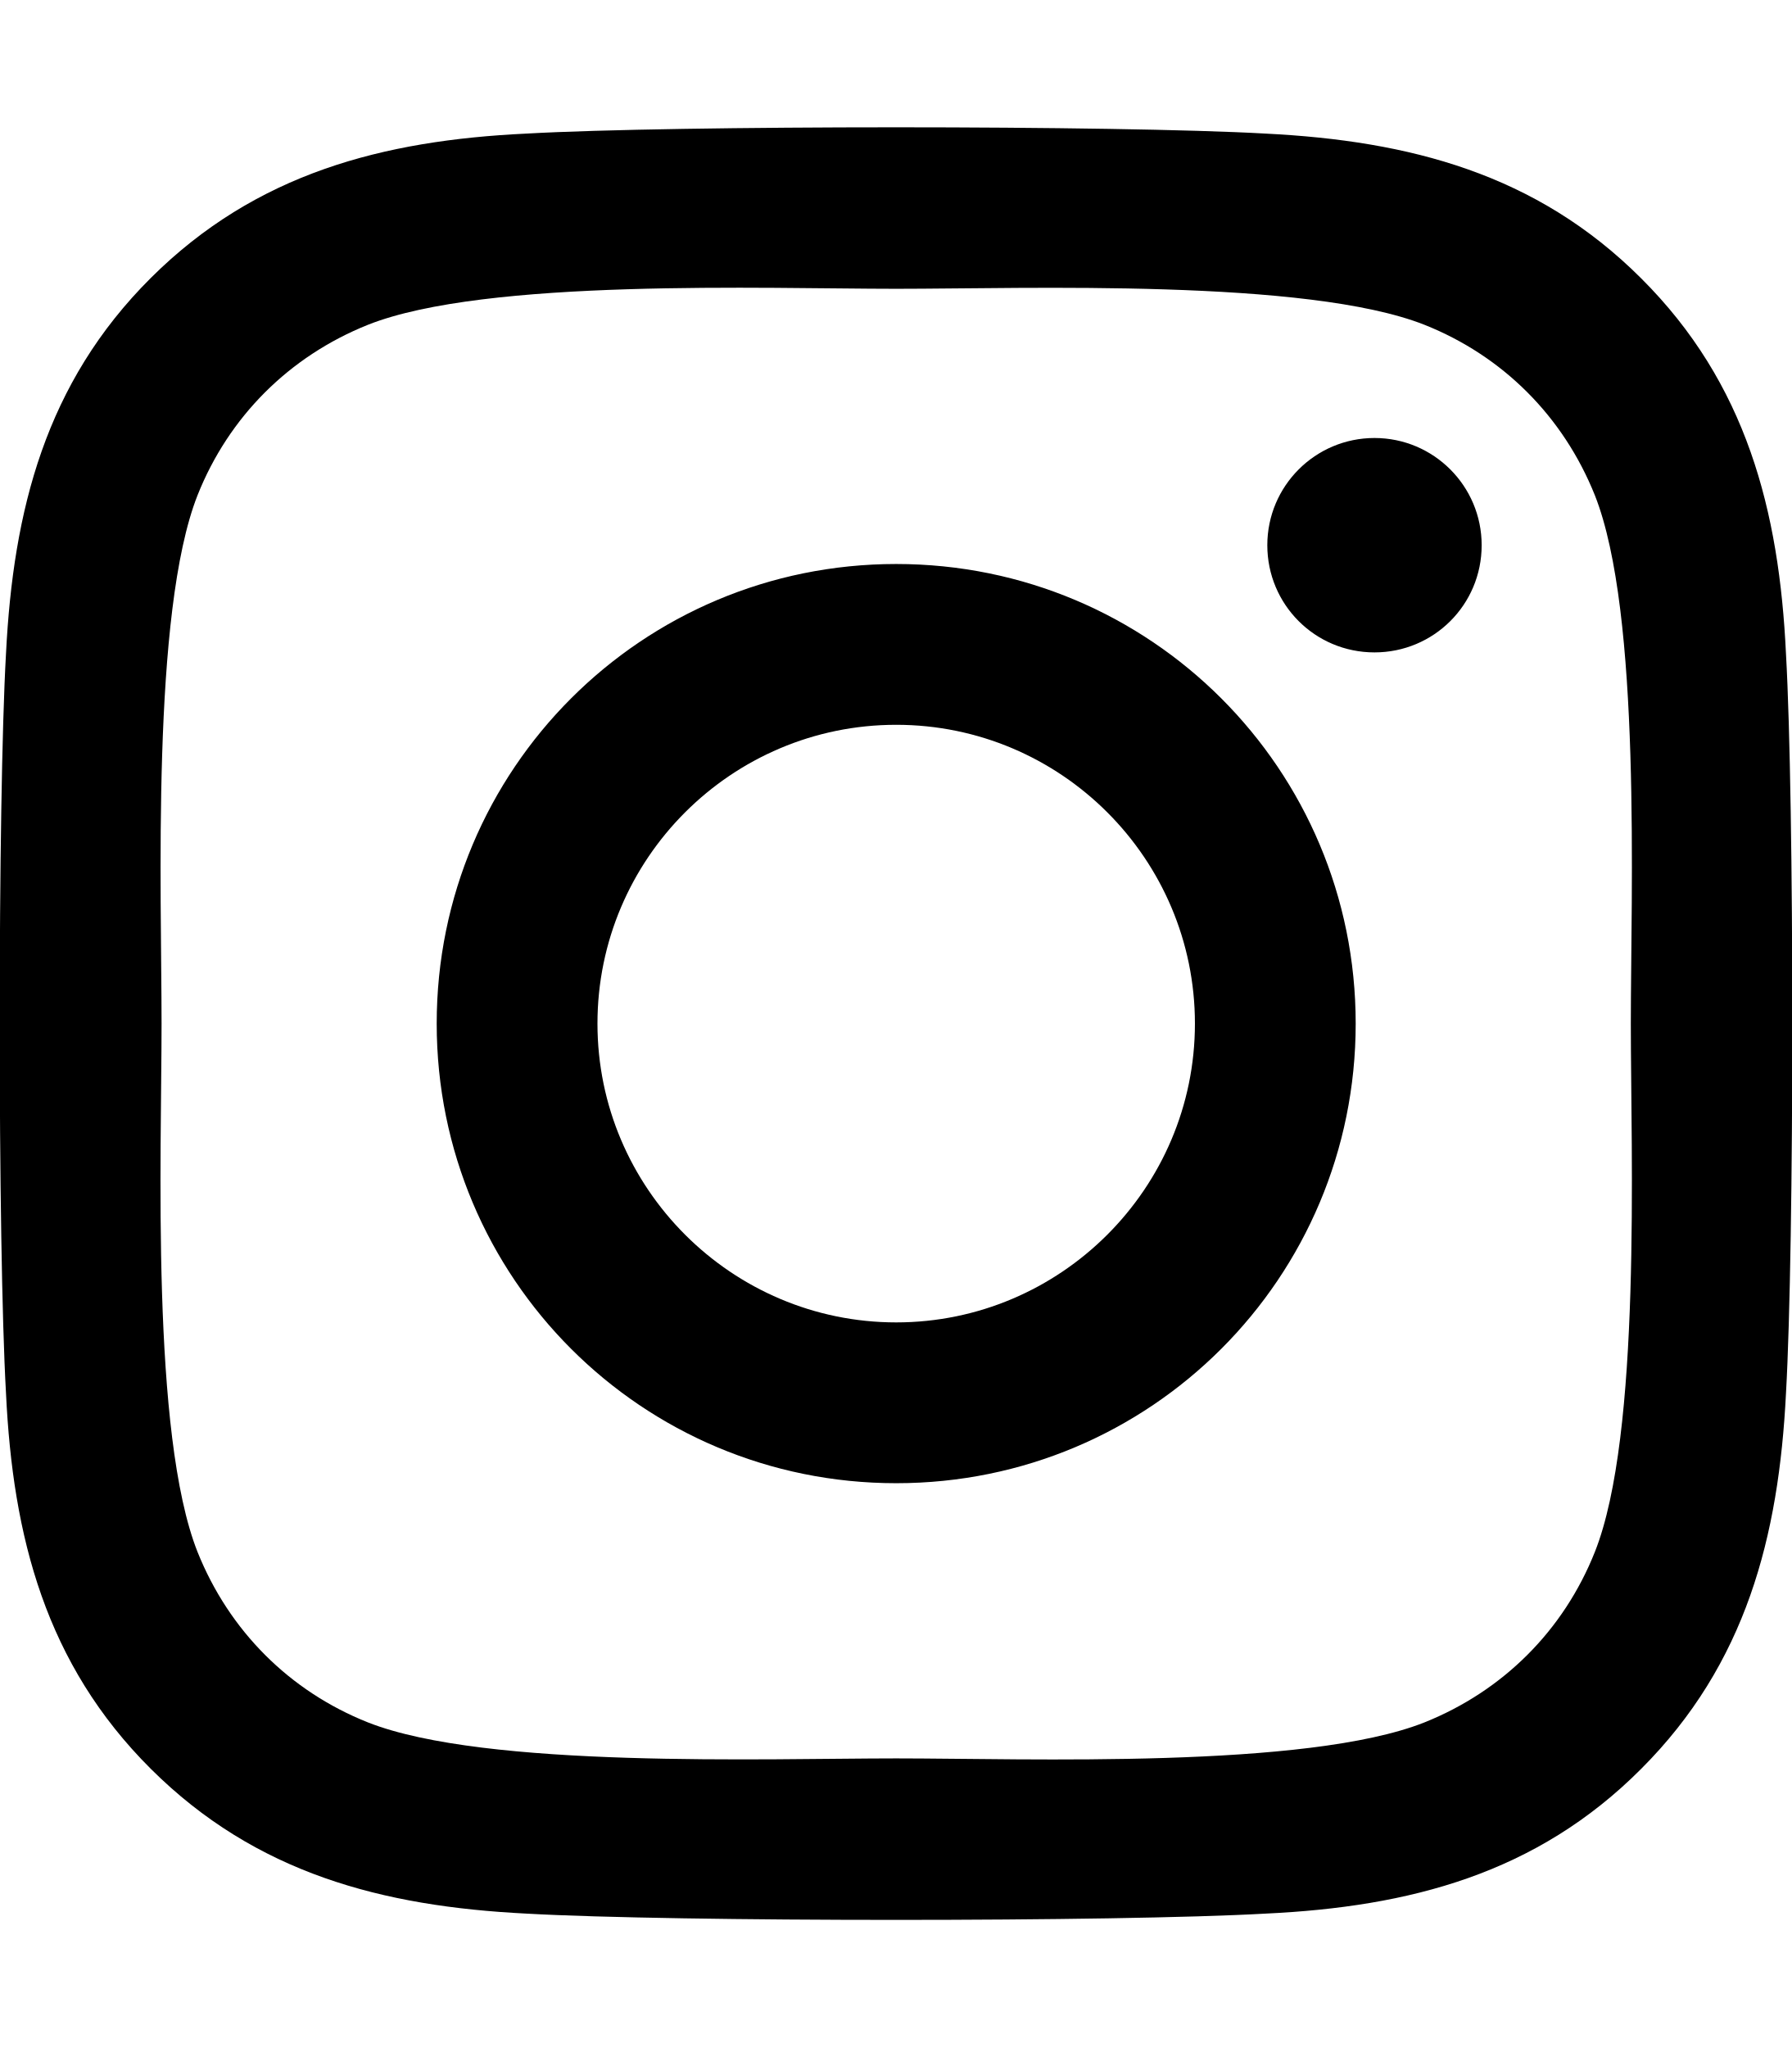
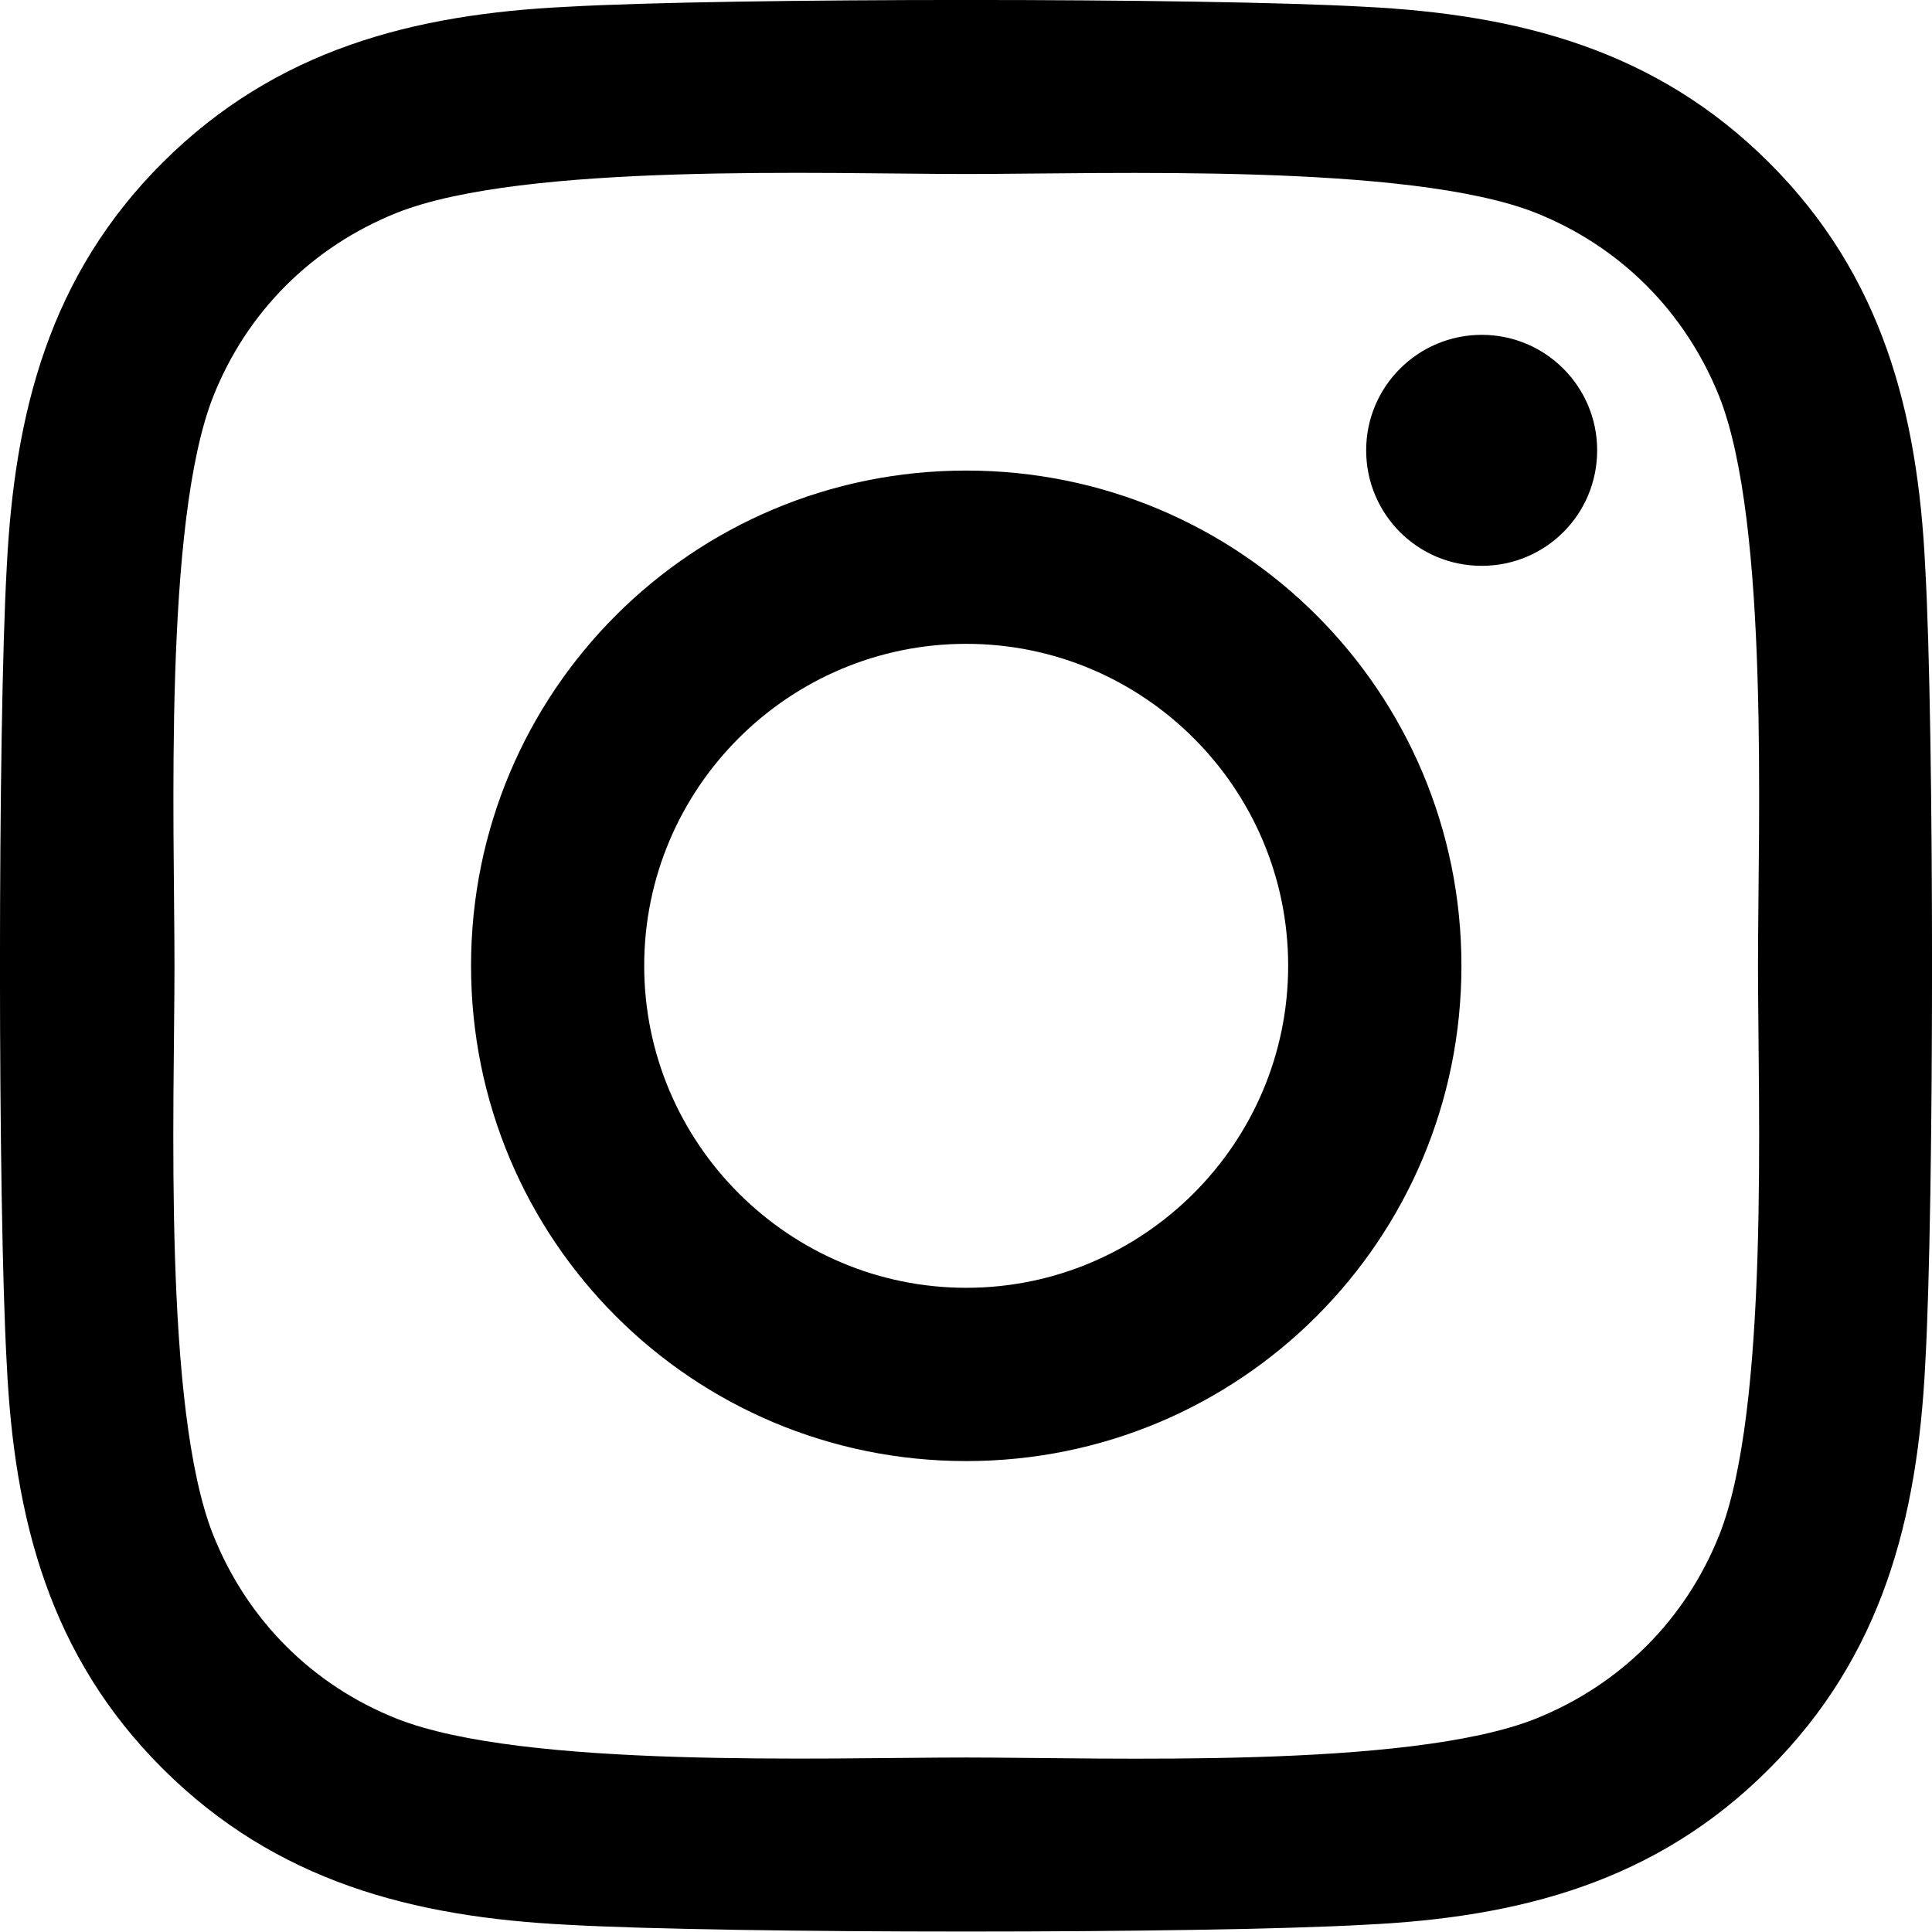
- <svg xmlns="http://www.w3.org/2000/svg" id="icon-instagram" aria-hidden="true" focusable="false" viewBox="0 0 448 512" width="448" height="512">
-   <path fill="currentColor" d="M224.1 141c-63.6 0-114.9 51.3-114.9 114.9s51.3 114.9 114.9 114.9S339 319.5 339 255.9 287.7 141 224.1 141zm0 189.6c-41.1 0-74.7-33.5-74.7-74.7s33.5-74.7 74.7-74.7 74.7 33.5 74.7 74.7-33.6 74.7-74.7 74.7zm146.4-194.3c0 14.9-12 26.8-26.8 26.8-14.9 0-26.8-12-26.8-26.8s12-26.8 26.8-26.8 26.8 12 26.8 26.8zm76.1 27.2c-1.7-35.9-9.9-67.7-36.2-93.9-26.2-26.2-58-34.4-93.9-36.2-37-2.1-147.9-2.1-184.9 0-35.8 1.7-67.6 9.9-93.9 36.1s-34.4 58-36.2 93.9c-2.1 37-2.1 147.9 0 184.9 1.7 35.9 9.9 67.7 36.2 93.9s58 34.4 93.9 36.2c37 2.1 147.9 2.1 184.9 0 35.9-1.7 67.7-9.9 93.9-36.2 26.2-26.2 34.4-58 36.2-93.9 2.1-37 2.1-147.8 0-184.8zM398.8 388c-7.8 19.6-22.9 34.7-42.6 42.6-29.5 11.7-99.5 9-132.1 9s-102.7 2.6-132.1-9c-19.6-7.8-34.7-22.9-42.6-42.6-11.7-29.5-9-99.5-9-132.1s-2.6-102.7 9-132.1c7.8-19.6 22.9-34.7 42.6-42.6 29.5-11.7 99.5-9 132.1-9s102.7-2.6 132.1 9c19.6 7.8 34.7 22.9 42.6 42.6 11.7 29.5 9 99.5 9 132.1s2.7 102.7-9 132.1z" />
+ <svg xmlns="http://www.w3.org/2000/svg" role="img" aria-hidden="true" focusable="false" width="16" height="16" viewBox="0 0 16 16" fill="currentColor">
+   <path d="M8.002 3.897C5.732 3.897 3.901 5.728 3.901 7.998C3.901 10.268 5.732 12.1 8.002 12.1C10.272 12.1 12.103 10.268 12.103 7.998C12.103 5.728 10.272 3.897 8.002 3.897ZM8.002 10.665C6.535 10.665 5.335 9.469 5.335 7.998C5.335 6.528 6.531 5.332 8.002 5.332C9.472 5.332 10.668 6.528 10.668 7.998C10.668 9.469 9.469 10.665 8.002 10.665V10.665ZM13.227 3.729C13.227 4.261 12.799 4.686 12.271 4.686C11.739 4.686 11.314 4.257 11.314 3.729C11.314 3.201 11.743 2.773 12.271 2.773C12.799 2.773 13.227 3.201 13.227 3.729ZM15.944 4.7C15.883 3.419 15.59 2.284 14.652 1.348C13.716 0.413 12.581 0.12 11.3 0.056C9.979 -0.019 6.021 -0.019 4.7 0.056C3.422 0.117 2.287 0.41 1.348 1.345C0.41 2.28 0.12 3.415 0.056 4.696C-0.019 6.017 -0.019 9.976 0.056 11.296C0.117 12.578 0.41 13.713 1.348 14.648C2.287 15.583 3.419 15.876 4.7 15.94C6.021 16.015 9.979 16.015 11.3 15.94C12.581 15.88 13.716 15.587 14.652 14.648C15.587 13.713 15.88 12.578 15.944 11.296C16.019 9.976 16.019 6.021 15.944 4.7V4.7ZM14.238 12.713C13.959 13.413 13.42 13.952 12.717 14.234C11.664 14.652 9.165 14.555 8.002 14.555C6.838 14.555 4.336 14.648 3.287 14.234C2.587 13.956 2.048 13.417 1.766 12.713C1.348 11.661 1.445 9.162 1.445 7.998C1.445 6.835 1.352 4.332 1.766 3.283C2.044 2.583 2.583 2.044 3.287 1.762C4.34 1.345 6.838 1.441 8.002 1.441C9.165 1.441 11.668 1.348 12.717 1.762C13.417 2.041 13.956 2.58 14.238 3.283C14.655 4.336 14.559 6.835 14.559 7.998C14.559 9.162 14.655 11.664 14.238 12.713Z" />
</svg>
